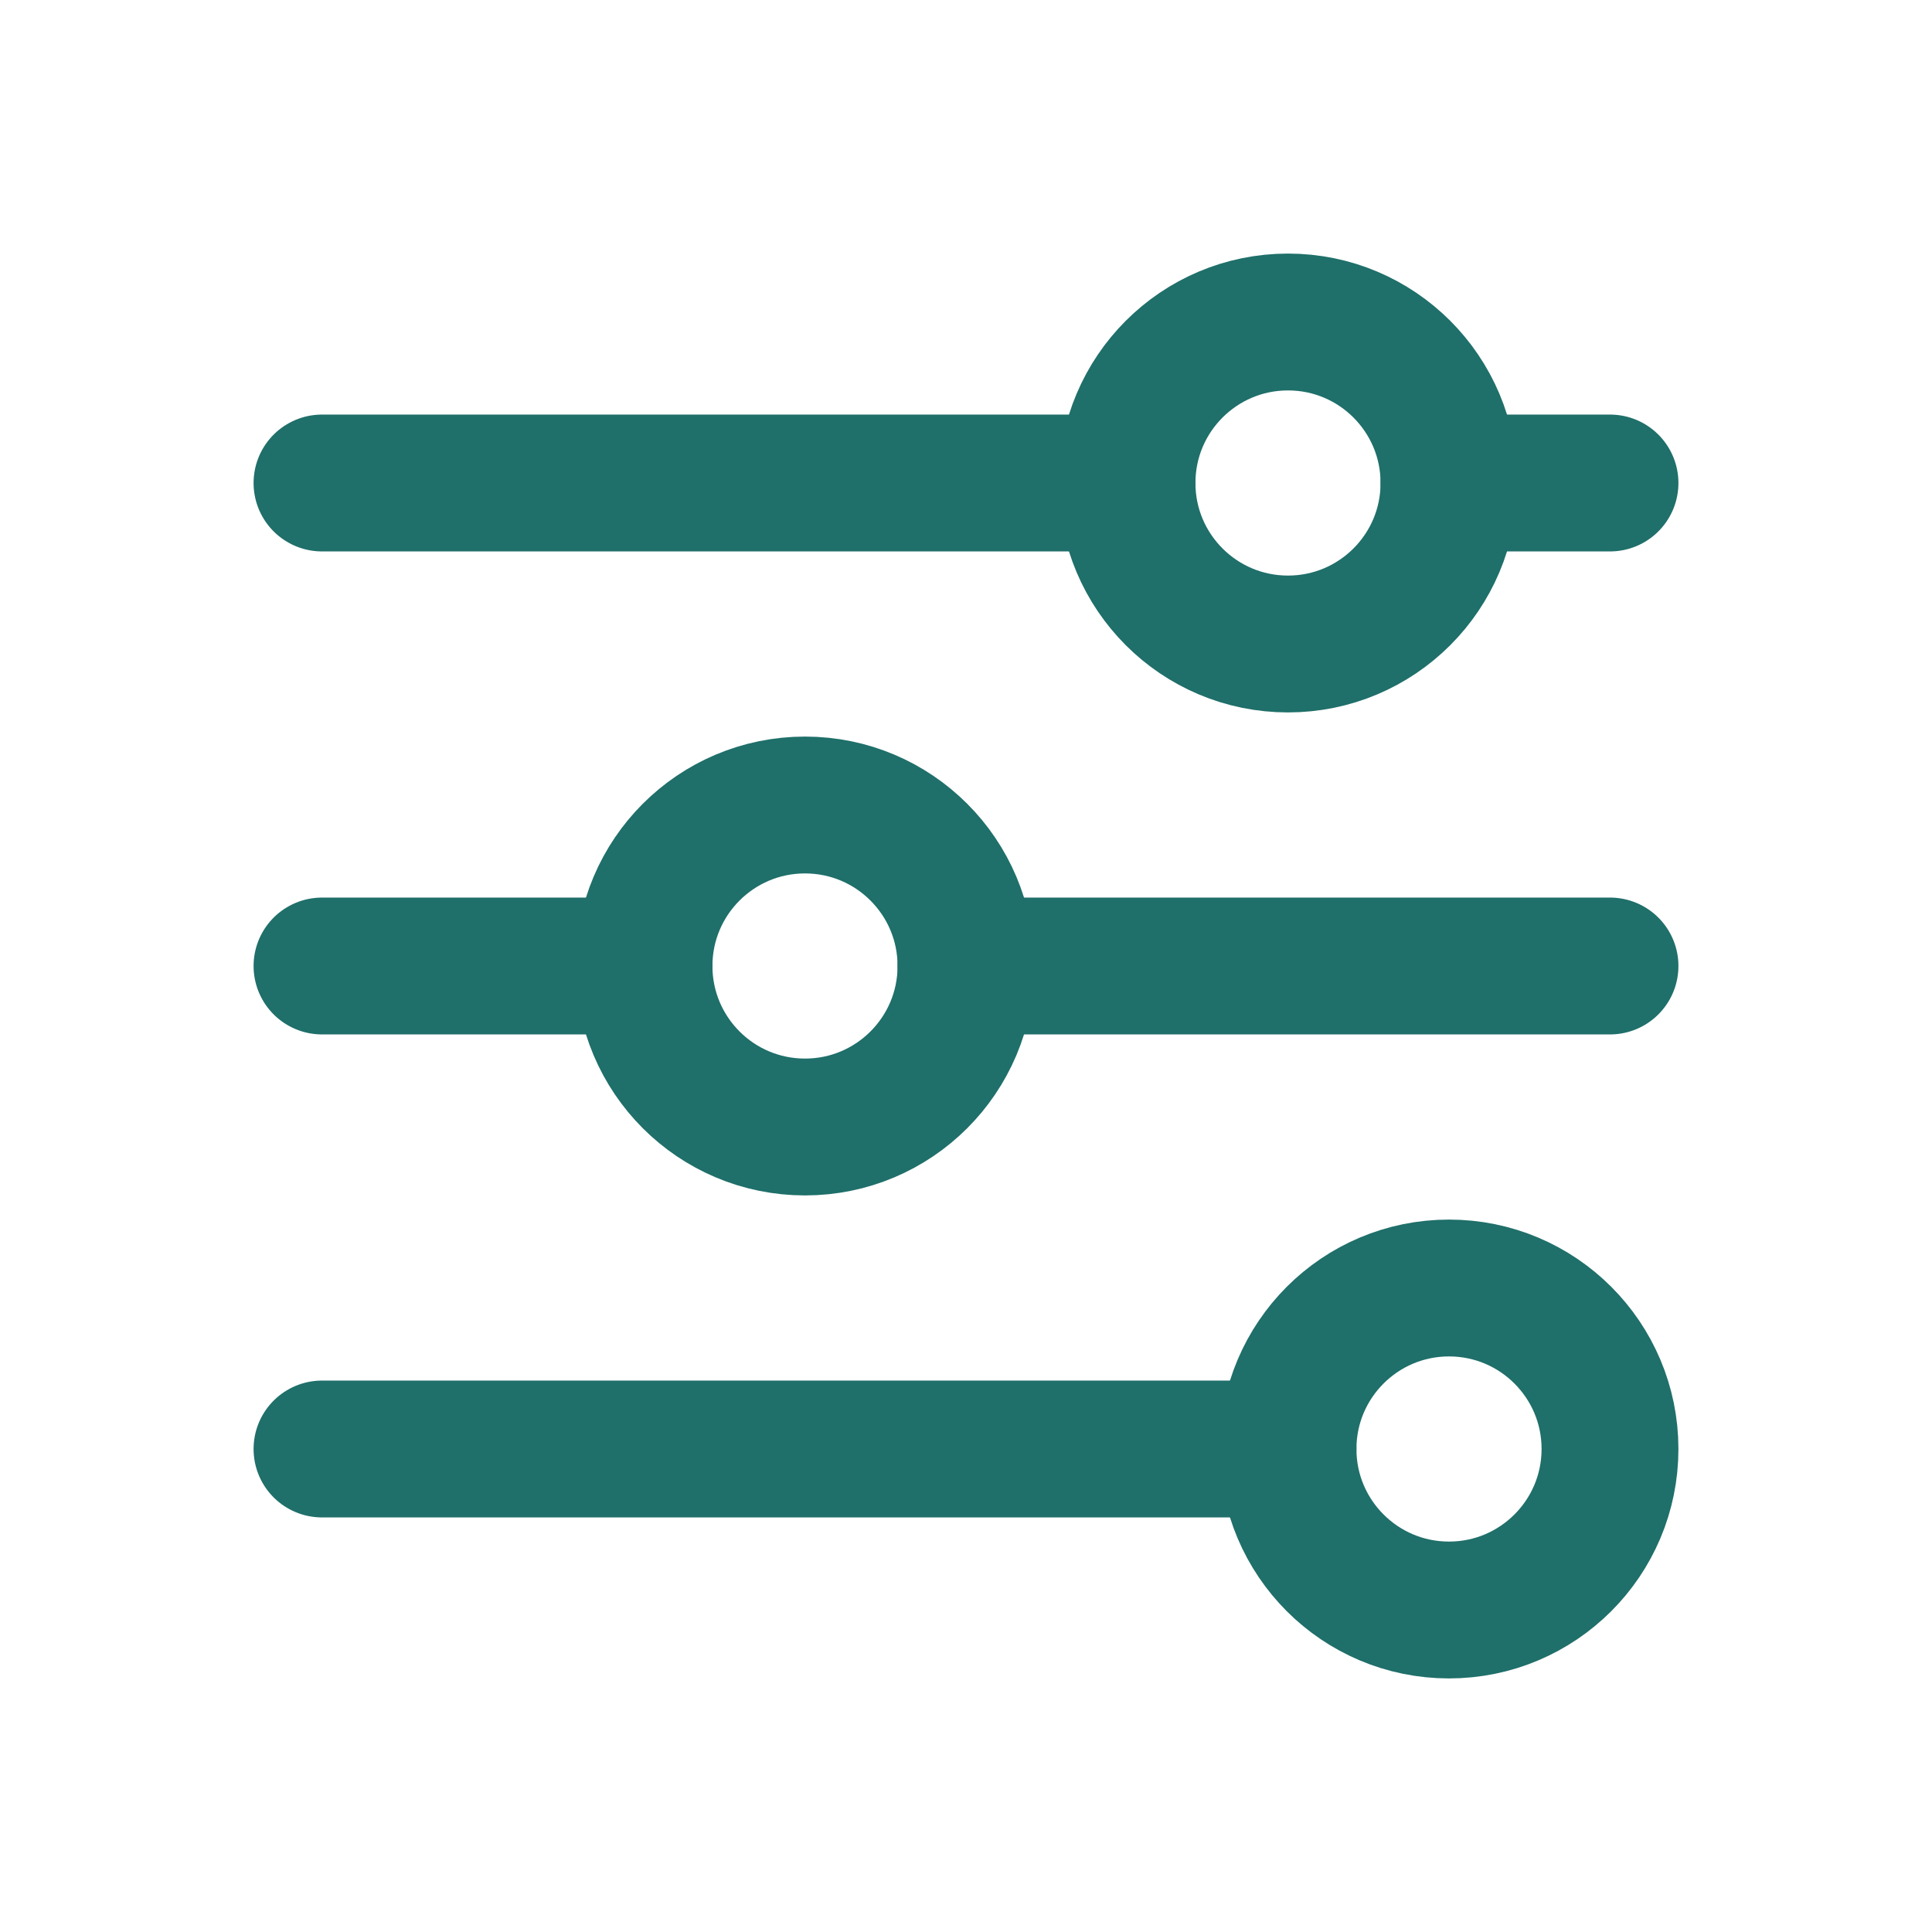
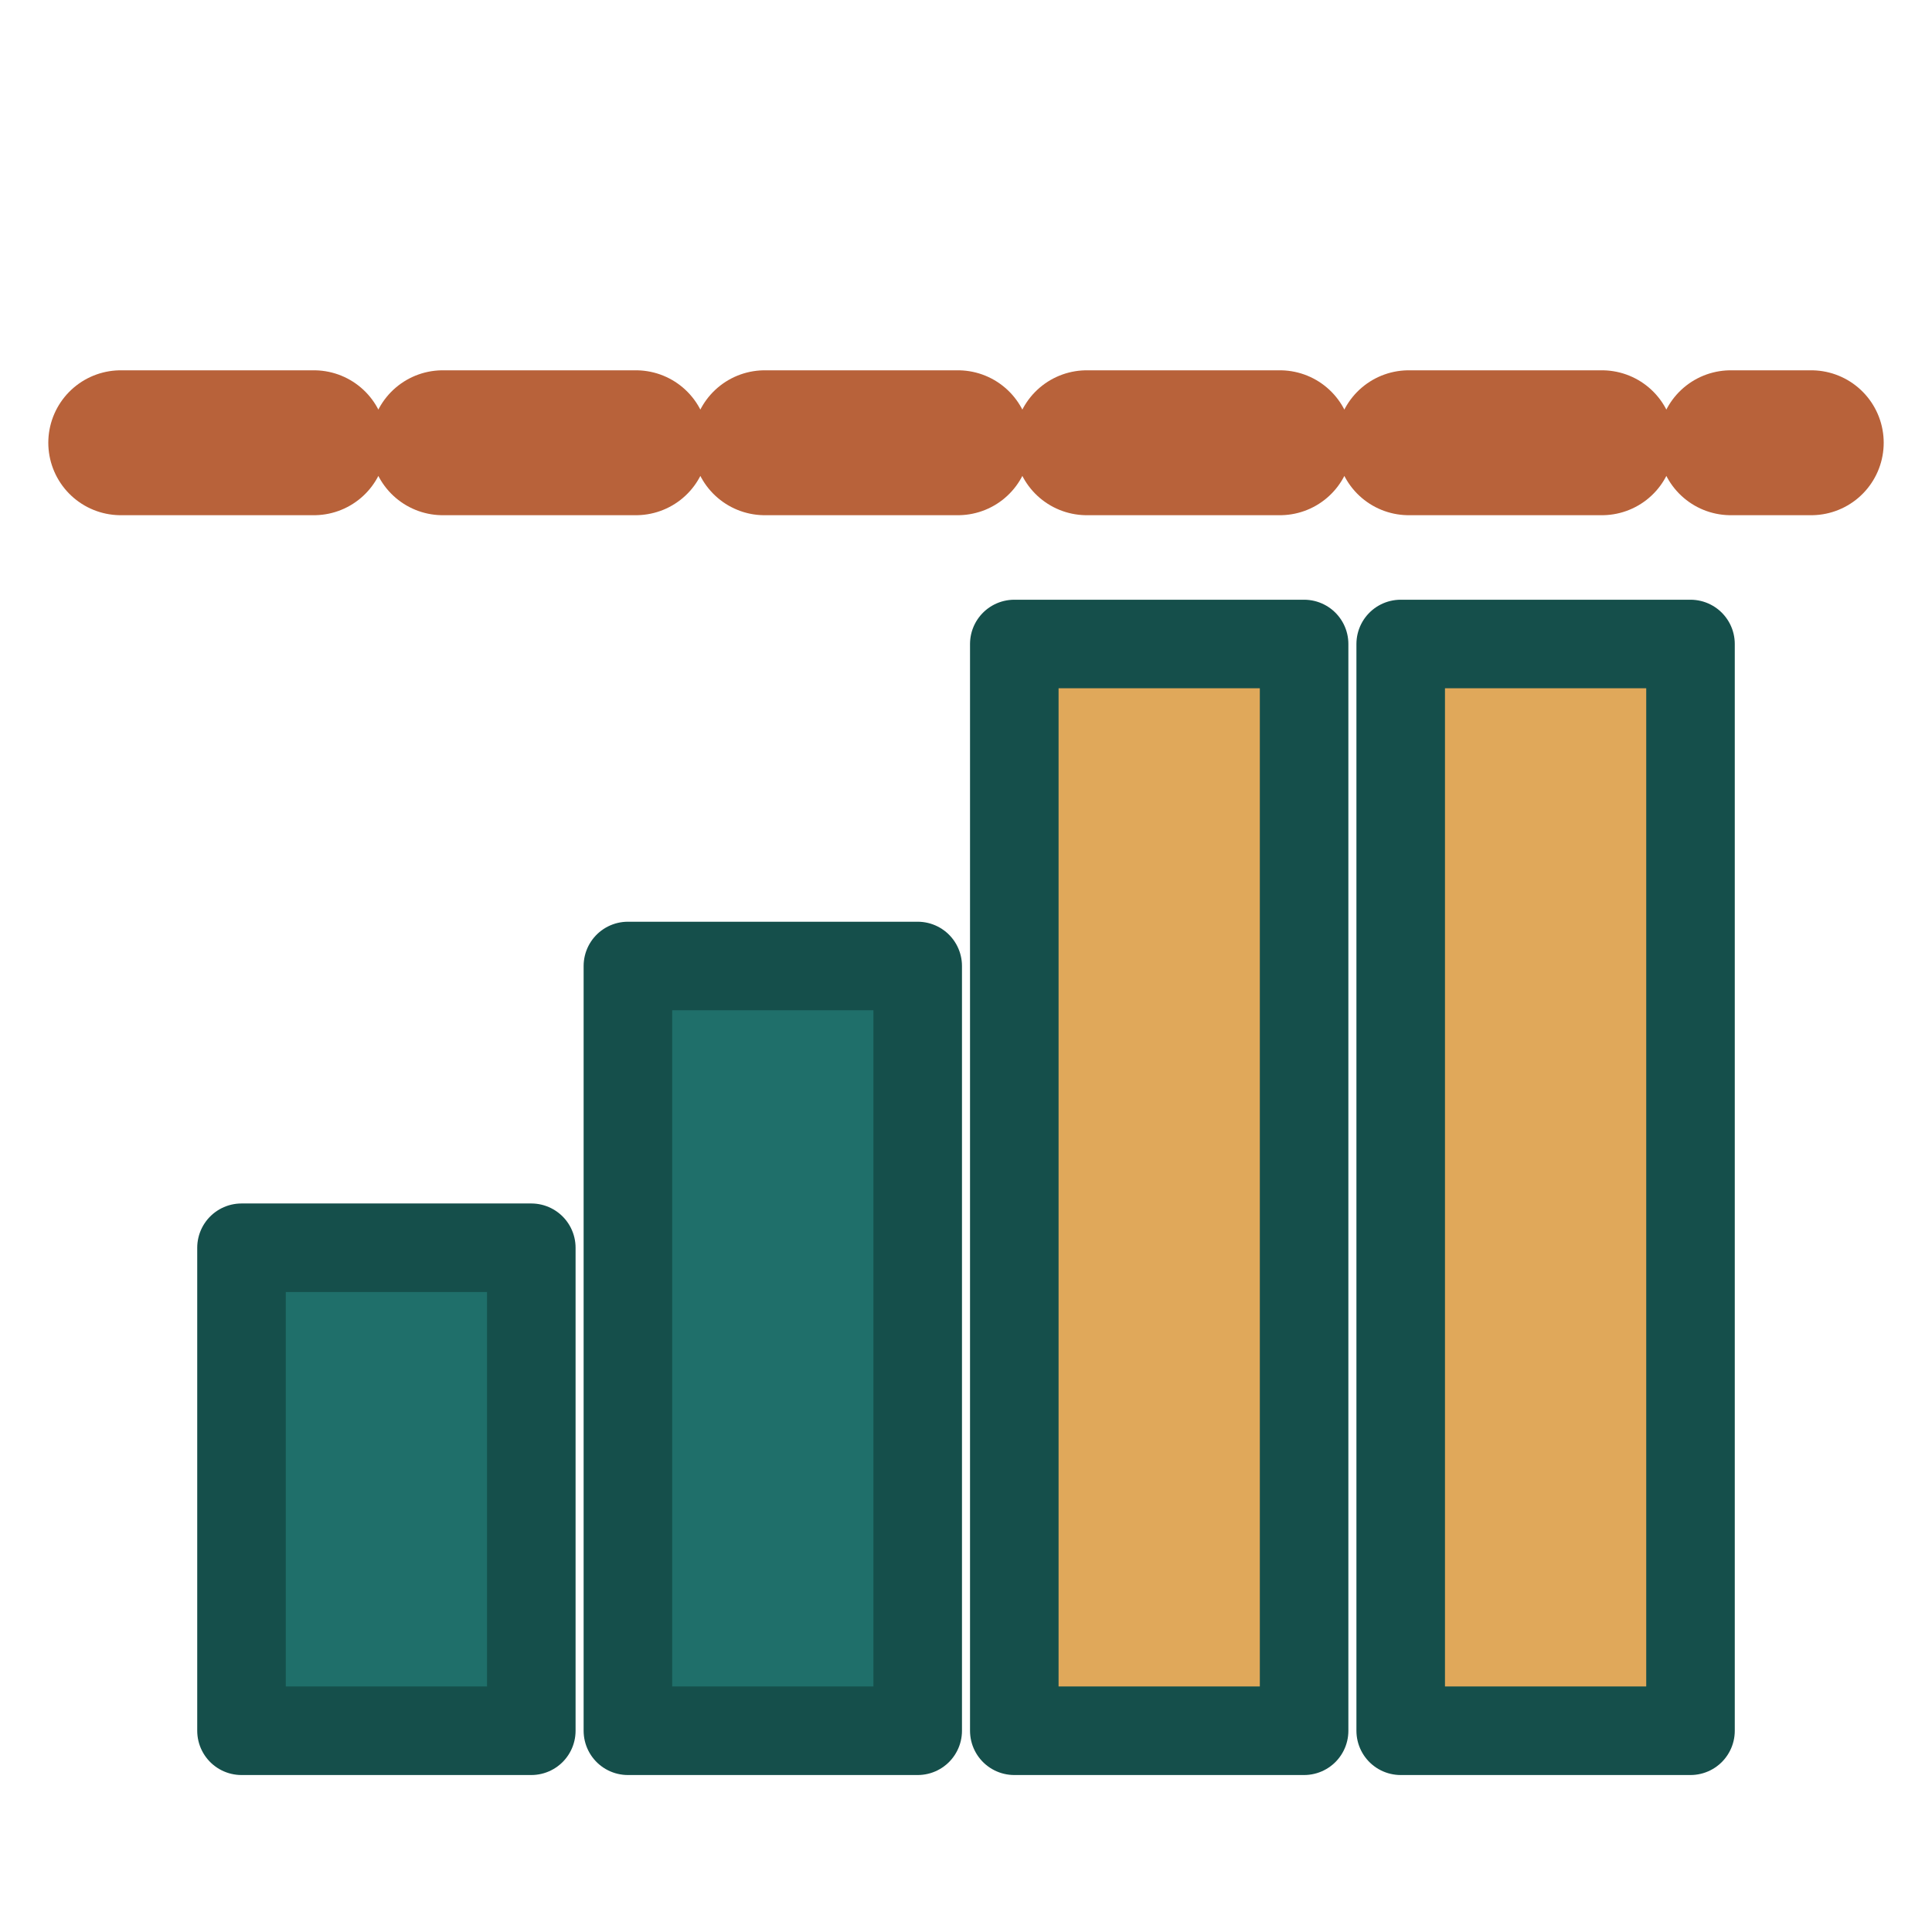
- <svg xmlns="http://www.w3.org/2000/svg" viewBox="0 0 24 24" width="24" height="24" fill="none" stroke="#1f6f6a" stroke-width="1.7" stroke-linecap="round" stroke-linejoin="round">
-   <path d="M4 6h10M18 6h2M4 12h4M12 12h8M4 18h12" />
-   <circle cx="16" cy="6" r="2" />
-   <circle cx="10" cy="12" r="2" />
-   <circle cx="18" cy="18" r="2" />
+ <svg xmlns="http://www.w3.org/2000/svg" viewBox="0 0 24 24" width="24" height="24">
+   <g stroke="#154f4b" stroke-width="1.1" stroke-linejoin="round">
+     <rect x="3" y="15.5" width="3.6" height="6" fill="#1f6f6a" />
+     <rect x="7.8" y="12" width="3.6" height="9.5" fill="#1f6f6a" />
+     <rect x="12.6" y="8" width="3.6" height="13.5" fill="#e0a85a" />
+     <rect x="17.4" y="8" width="3.6" height="13.5" fill="#e0a85a" />
+   </g>
+   <path d="M1.5 5.5h21" stroke="#b8623a" stroke-width="1.8" stroke-dasharray="2.4 1.6" stroke-linecap="round" />
</svg>
